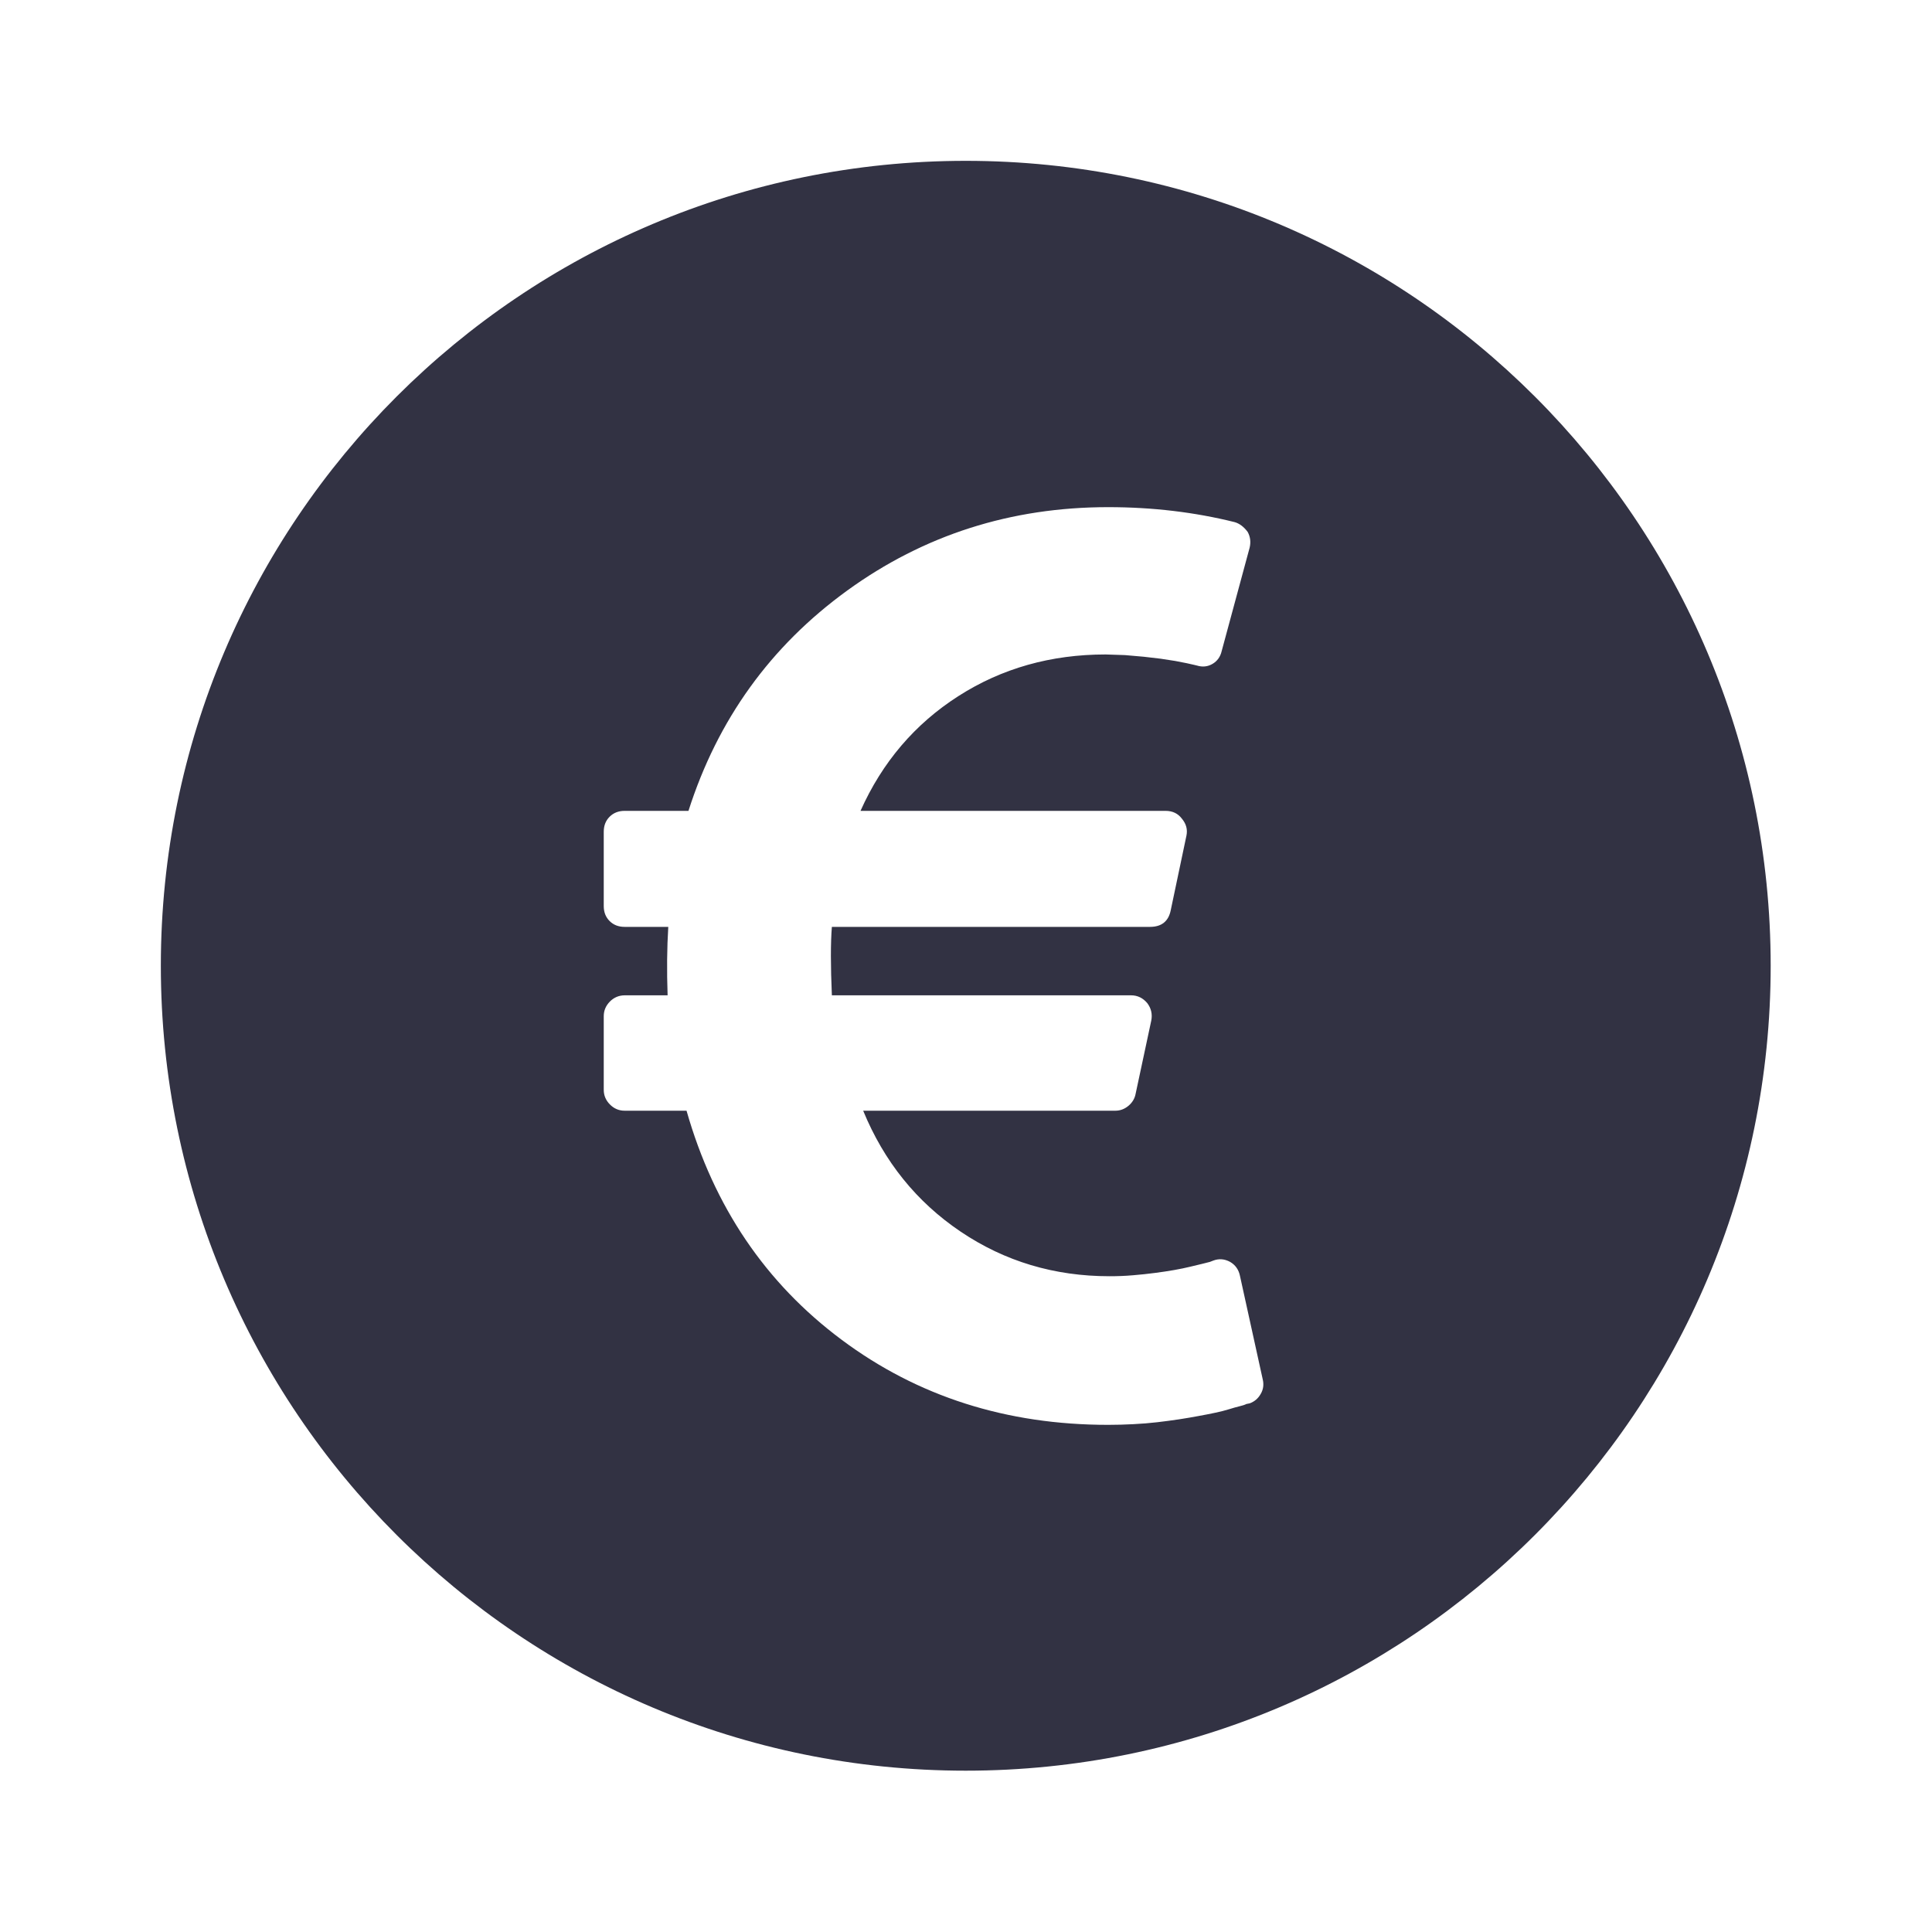
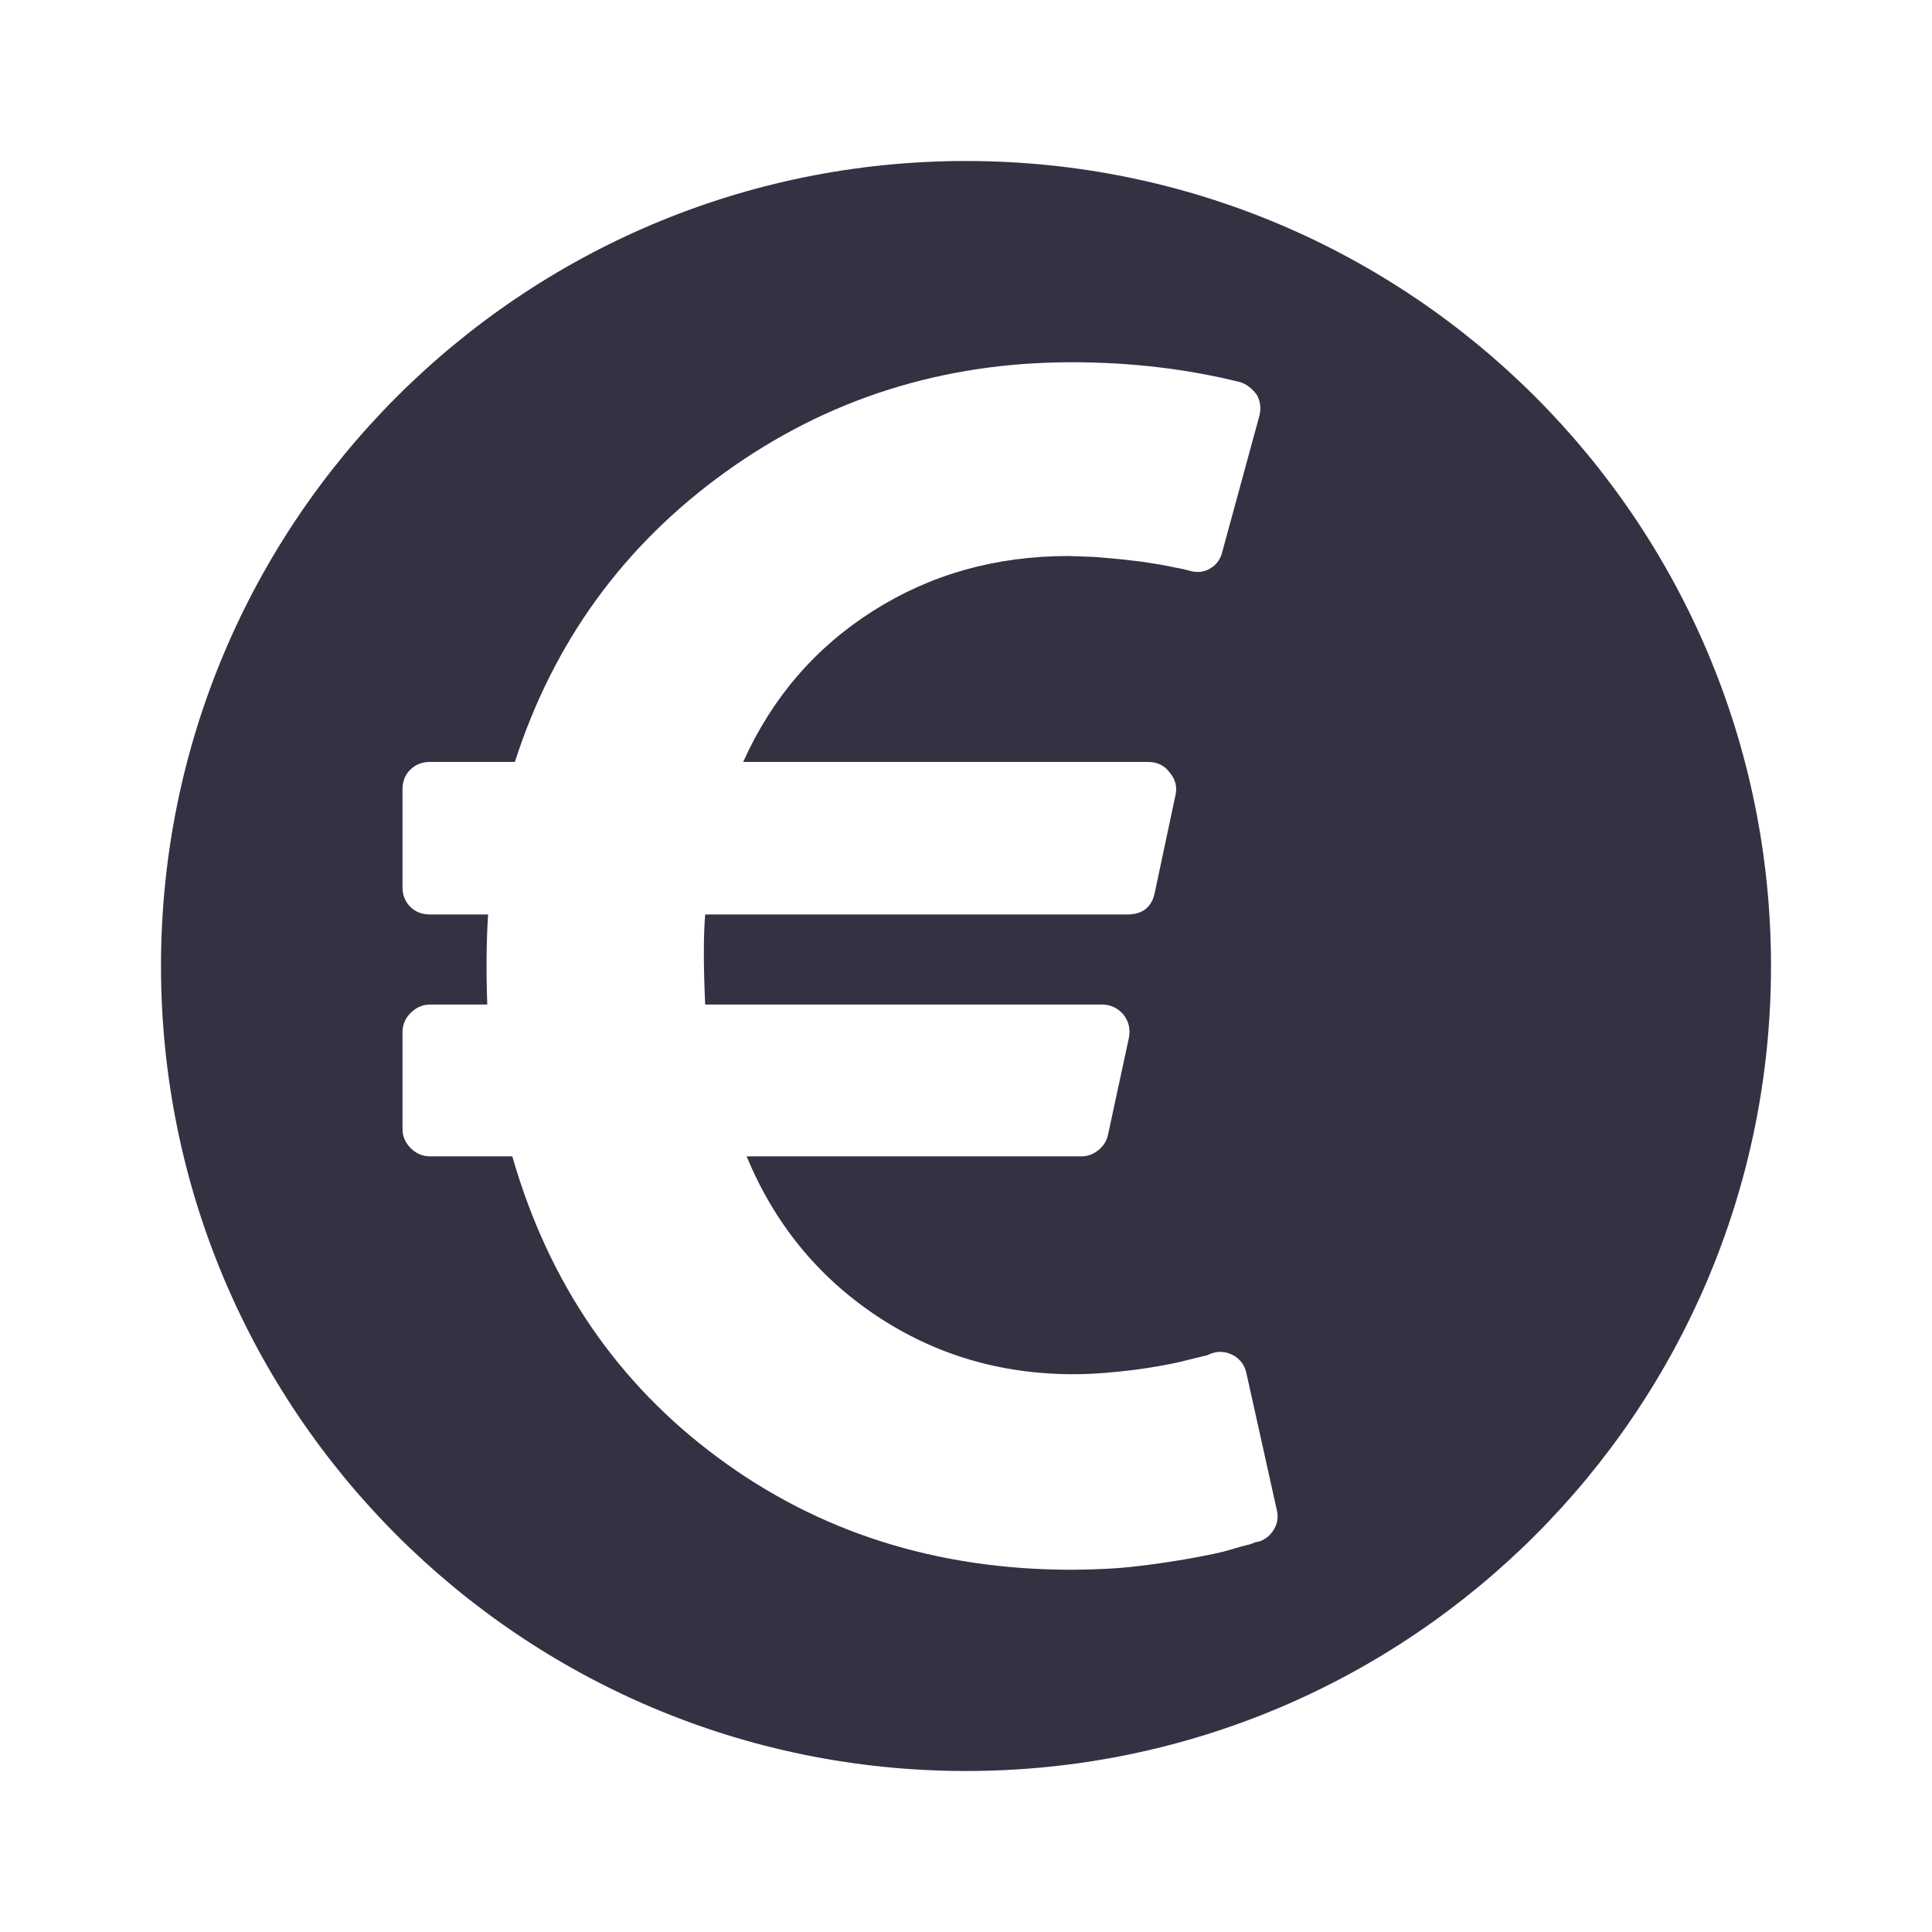
- <svg xmlns="http://www.w3.org/2000/svg" width="40" height="40" viewBox="0 0 40 40" fill="none">
-   <path d="M19.995 3.33C29.199 3.33 36.66 10.791 36.66 19.995C36.66 29.199 29.199 36.66 19.995 36.66C10.791 36.66 3.33 29.199 3.33 19.995C3.33 10.791 10.791 3.33 19.995 3.33ZM22.944 10.5C20.929 10.5 19.128 11.076 17.54 12.227C15.952 13.379 14.857 14.899 14.254 16.788H12.932C12.806 16.788 12.702 16.829 12.621 16.91C12.54 16.991 12.5 17.094 12.5 17.22V18.759C12.5 18.885 12.54 18.988 12.621 19.069C12.702 19.15 12.806 19.19 12.932 19.19H13.836C13.809 19.622 13.804 20.095 13.822 20.607H12.932C12.815 20.608 12.713 20.65 12.628 20.735C12.543 20.821 12.5 20.922 12.5 21.039V22.564C12.5 22.68 12.543 22.782 12.628 22.867C12.713 22.953 12.815 22.996 12.932 22.996H14.214C14.781 24.984 15.851 26.565 17.426 27.739C19 28.913 20.84 29.5 22.944 29.5C23.115 29.5 23.288 29.495 23.464 29.486C23.639 29.477 23.804 29.464 23.957 29.446C24.11 29.428 24.261 29.408 24.409 29.386C24.558 29.363 24.692 29.34 24.814 29.317C24.935 29.295 25.049 29.273 25.157 29.25C25.265 29.227 25.363 29.203 25.448 29.176C25.534 29.149 25.606 29.129 25.664 29.115C25.722 29.102 25.77 29.086 25.806 29.068L25.873 29.055C25.972 29.019 26.049 28.954 26.102 28.859C26.157 28.765 26.169 28.663 26.143 28.556L25.671 26.41C25.644 26.284 25.576 26.189 25.468 26.126C25.351 26.063 25.234 26.055 25.117 26.1L25.05 26.126L24.888 26.167C24.816 26.185 24.732 26.205 24.638 26.227C24.543 26.25 24.433 26.273 24.308 26.295C24.182 26.317 24.049 26.337 23.909 26.355C23.77 26.373 23.619 26.39 23.457 26.403C23.295 26.417 23.134 26.423 22.972 26.423C21.829 26.423 20.801 26.115 19.888 25.499C18.975 24.883 18.303 24.048 17.871 22.996H23.093C23.192 22.996 23.282 22.962 23.363 22.895C23.444 22.827 23.494 22.743 23.512 22.645L23.835 21.134C23.862 20.999 23.835 20.878 23.754 20.77C23.664 20.662 23.552 20.607 23.417 20.607H17.223C17.196 19.996 17.196 19.523 17.223 19.19H23.809C24.051 19.19 24.195 19.073 24.24 18.84L24.564 17.301C24.59 17.175 24.56 17.058 24.47 16.95C24.389 16.842 24.276 16.788 24.132 16.788H17.816C18.266 15.781 18.941 14.989 19.841 14.413C20.74 13.837 21.757 13.55 22.891 13.55L23.289 13.563L23.68 13.597L24.031 13.638L24.335 13.685L24.57 13.731C24.638 13.745 24.69 13.757 24.726 13.766L24.78 13.779C24.897 13.815 25.005 13.803 25.104 13.745C25.202 13.687 25.266 13.599 25.293 13.482L25.873 11.337C25.9 11.22 25.886 11.112 25.832 11.013C25.751 10.905 25.661 10.838 25.562 10.81C24.735 10.604 23.862 10.5 22.944 10.5Z" fill="#323243" />
+ <svg xmlns="http://www.w3.org/2000/svg" width="24" height="24" viewBox="0 0 24 24" fill="none">
+   <path d="M12 2C17.523 2 22 6.477 22 12C22 17.523 17.523 22 12 22C6.477 22 2 17.523 2 12C2 6.477 6.477 2 12 2ZM13.315 4.5C11.71 4.5 10.277 4.954 9.013 5.863C7.749 6.772 6.876 7.973 6.396 9.465H5.344C5.243 9.465 5.161 9.497 5.097 9.561C5.032 9.624 5 9.706 5 9.806V11.02C5 11.119 5.032 11.201 5.097 11.265C5.161 11.329 5.243 11.36 5.344 11.36H6.063C6.042 11.701 6.038 12.075 6.053 12.479H5.344C5.251 12.479 5.171 12.514 5.103 12.581C5.035 12.649 5 12.728 5 12.82V14.024C5 14.117 5.035 14.196 5.103 14.264C5.171 14.331 5.251 14.365 5.344 14.365H6.364C6.815 15.935 7.668 17.183 8.921 18.109C10.174 19.036 11.639 19.5 13.315 19.5C13.45 19.5 13.589 19.496 13.729 19.489C13.868 19.482 13.998 19.471 14.12 19.457C14.242 19.443 14.362 19.427 14.48 19.409C14.598 19.391 14.706 19.374 14.803 19.356C14.899 19.339 14.99 19.32 15.076 19.303C15.162 19.285 15.24 19.265 15.308 19.244C15.375 19.223 15.433 19.207 15.479 19.196C15.526 19.186 15.563 19.173 15.592 19.159L15.646 19.148C15.724 19.12 15.785 19.069 15.828 18.994C15.871 18.92 15.882 18.839 15.86 18.754L15.484 17.061C15.463 16.961 15.409 16.887 15.323 16.837C15.23 16.787 15.137 16.78 15.044 16.815L14.99 16.837L14.861 16.868C14.804 16.882 14.738 16.899 14.663 16.917C14.588 16.935 14.5 16.952 14.399 16.97C14.299 16.988 14.194 17.003 14.083 17.018C13.972 17.032 13.852 17.044 13.723 17.055C13.594 17.065 13.465 17.071 13.336 17.071C12.427 17.071 11.609 16.827 10.882 16.341C10.155 15.854 9.619 15.196 9.275 14.365H13.433C13.511 14.365 13.583 14.338 13.648 14.285C13.712 14.232 13.751 14.166 13.766 14.088L14.023 12.895C14.045 12.788 14.023 12.693 13.959 12.607C13.887 12.522 13.798 12.479 13.69 12.479H8.76C8.738 11.996 8.738 11.623 8.76 11.36H14.002C14.195 11.36 14.31 11.268 14.346 11.084L14.604 9.869C14.625 9.77 14.6 9.678 14.528 9.593C14.464 9.508 14.374 9.465 14.26 9.465H9.232C9.59 8.669 10.128 8.044 10.844 7.59C11.56 7.135 12.369 6.907 13.271 6.907L13.589 6.918L13.9 6.945L14.18 6.977L14.421 7.015L14.609 7.052C14.663 7.062 14.704 7.071 14.732 7.078L14.775 7.089C14.868 7.117 14.954 7.109 15.033 7.062C15.112 7.016 15.162 6.947 15.184 6.854L15.646 5.16C15.667 5.068 15.656 4.983 15.613 4.905C15.549 4.82 15.477 4.766 15.398 4.745C14.74 4.582 14.045 4.5 13.315 4.5Z" fill="#323243" />
</svg>
